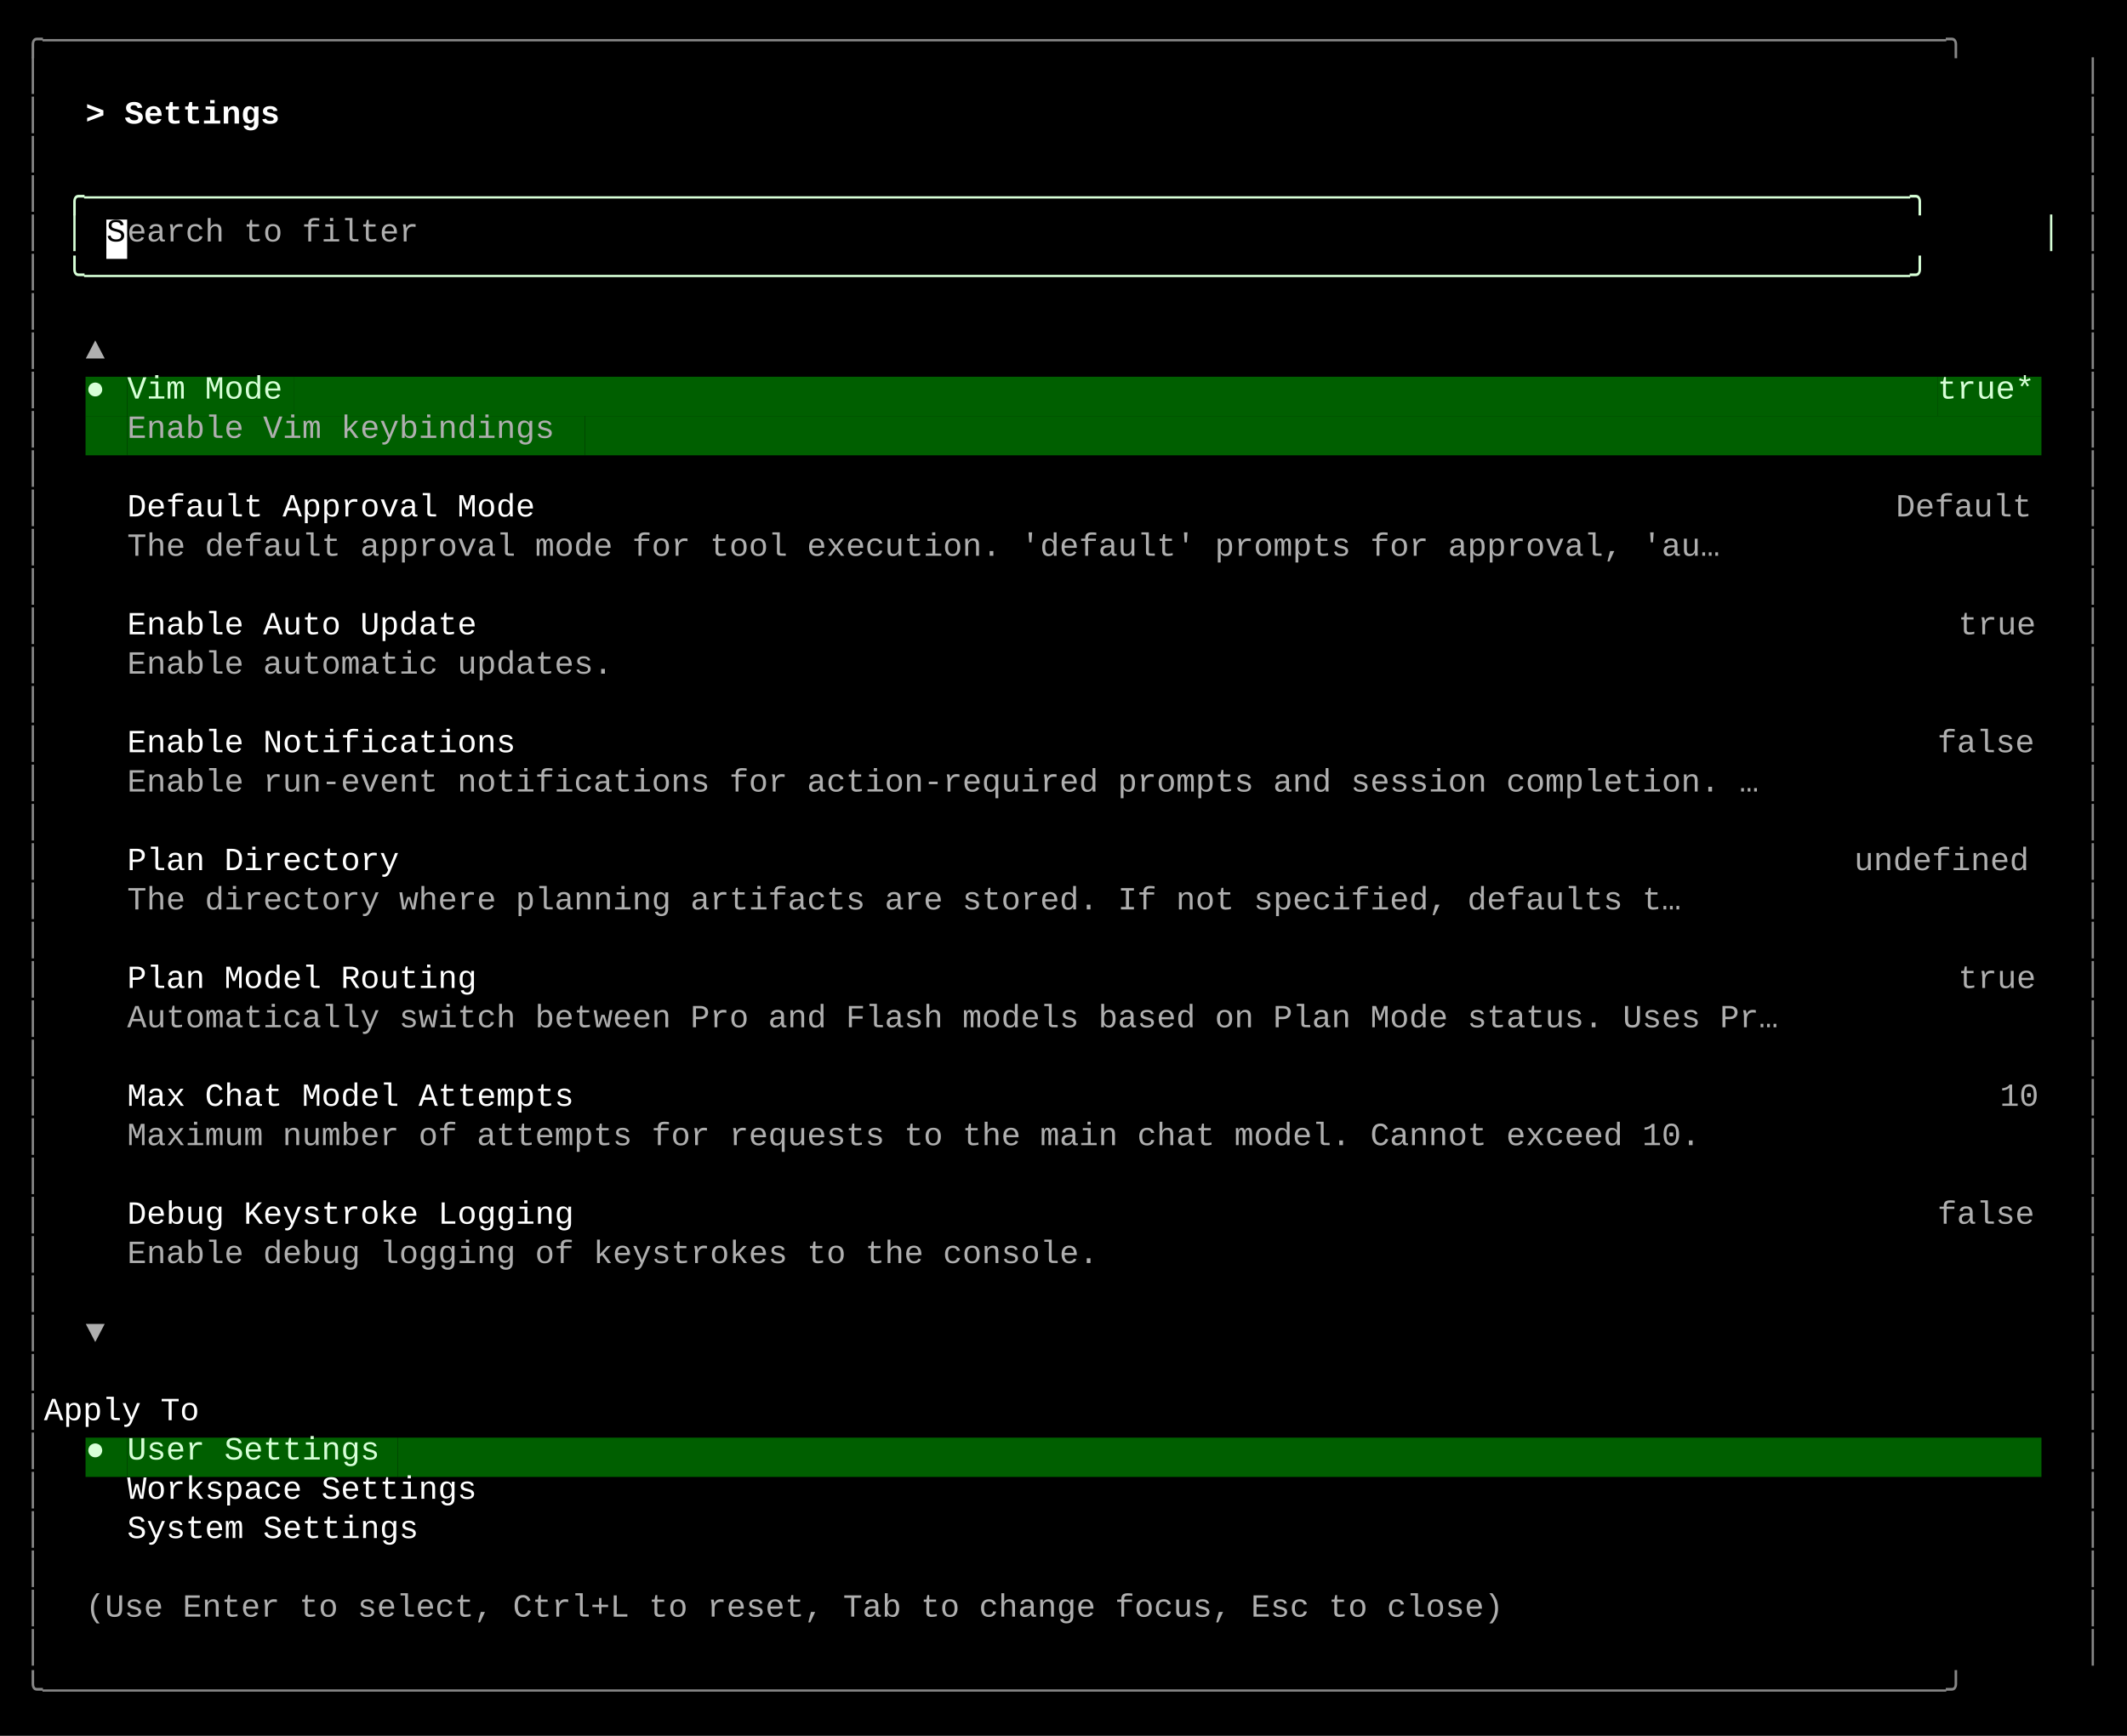
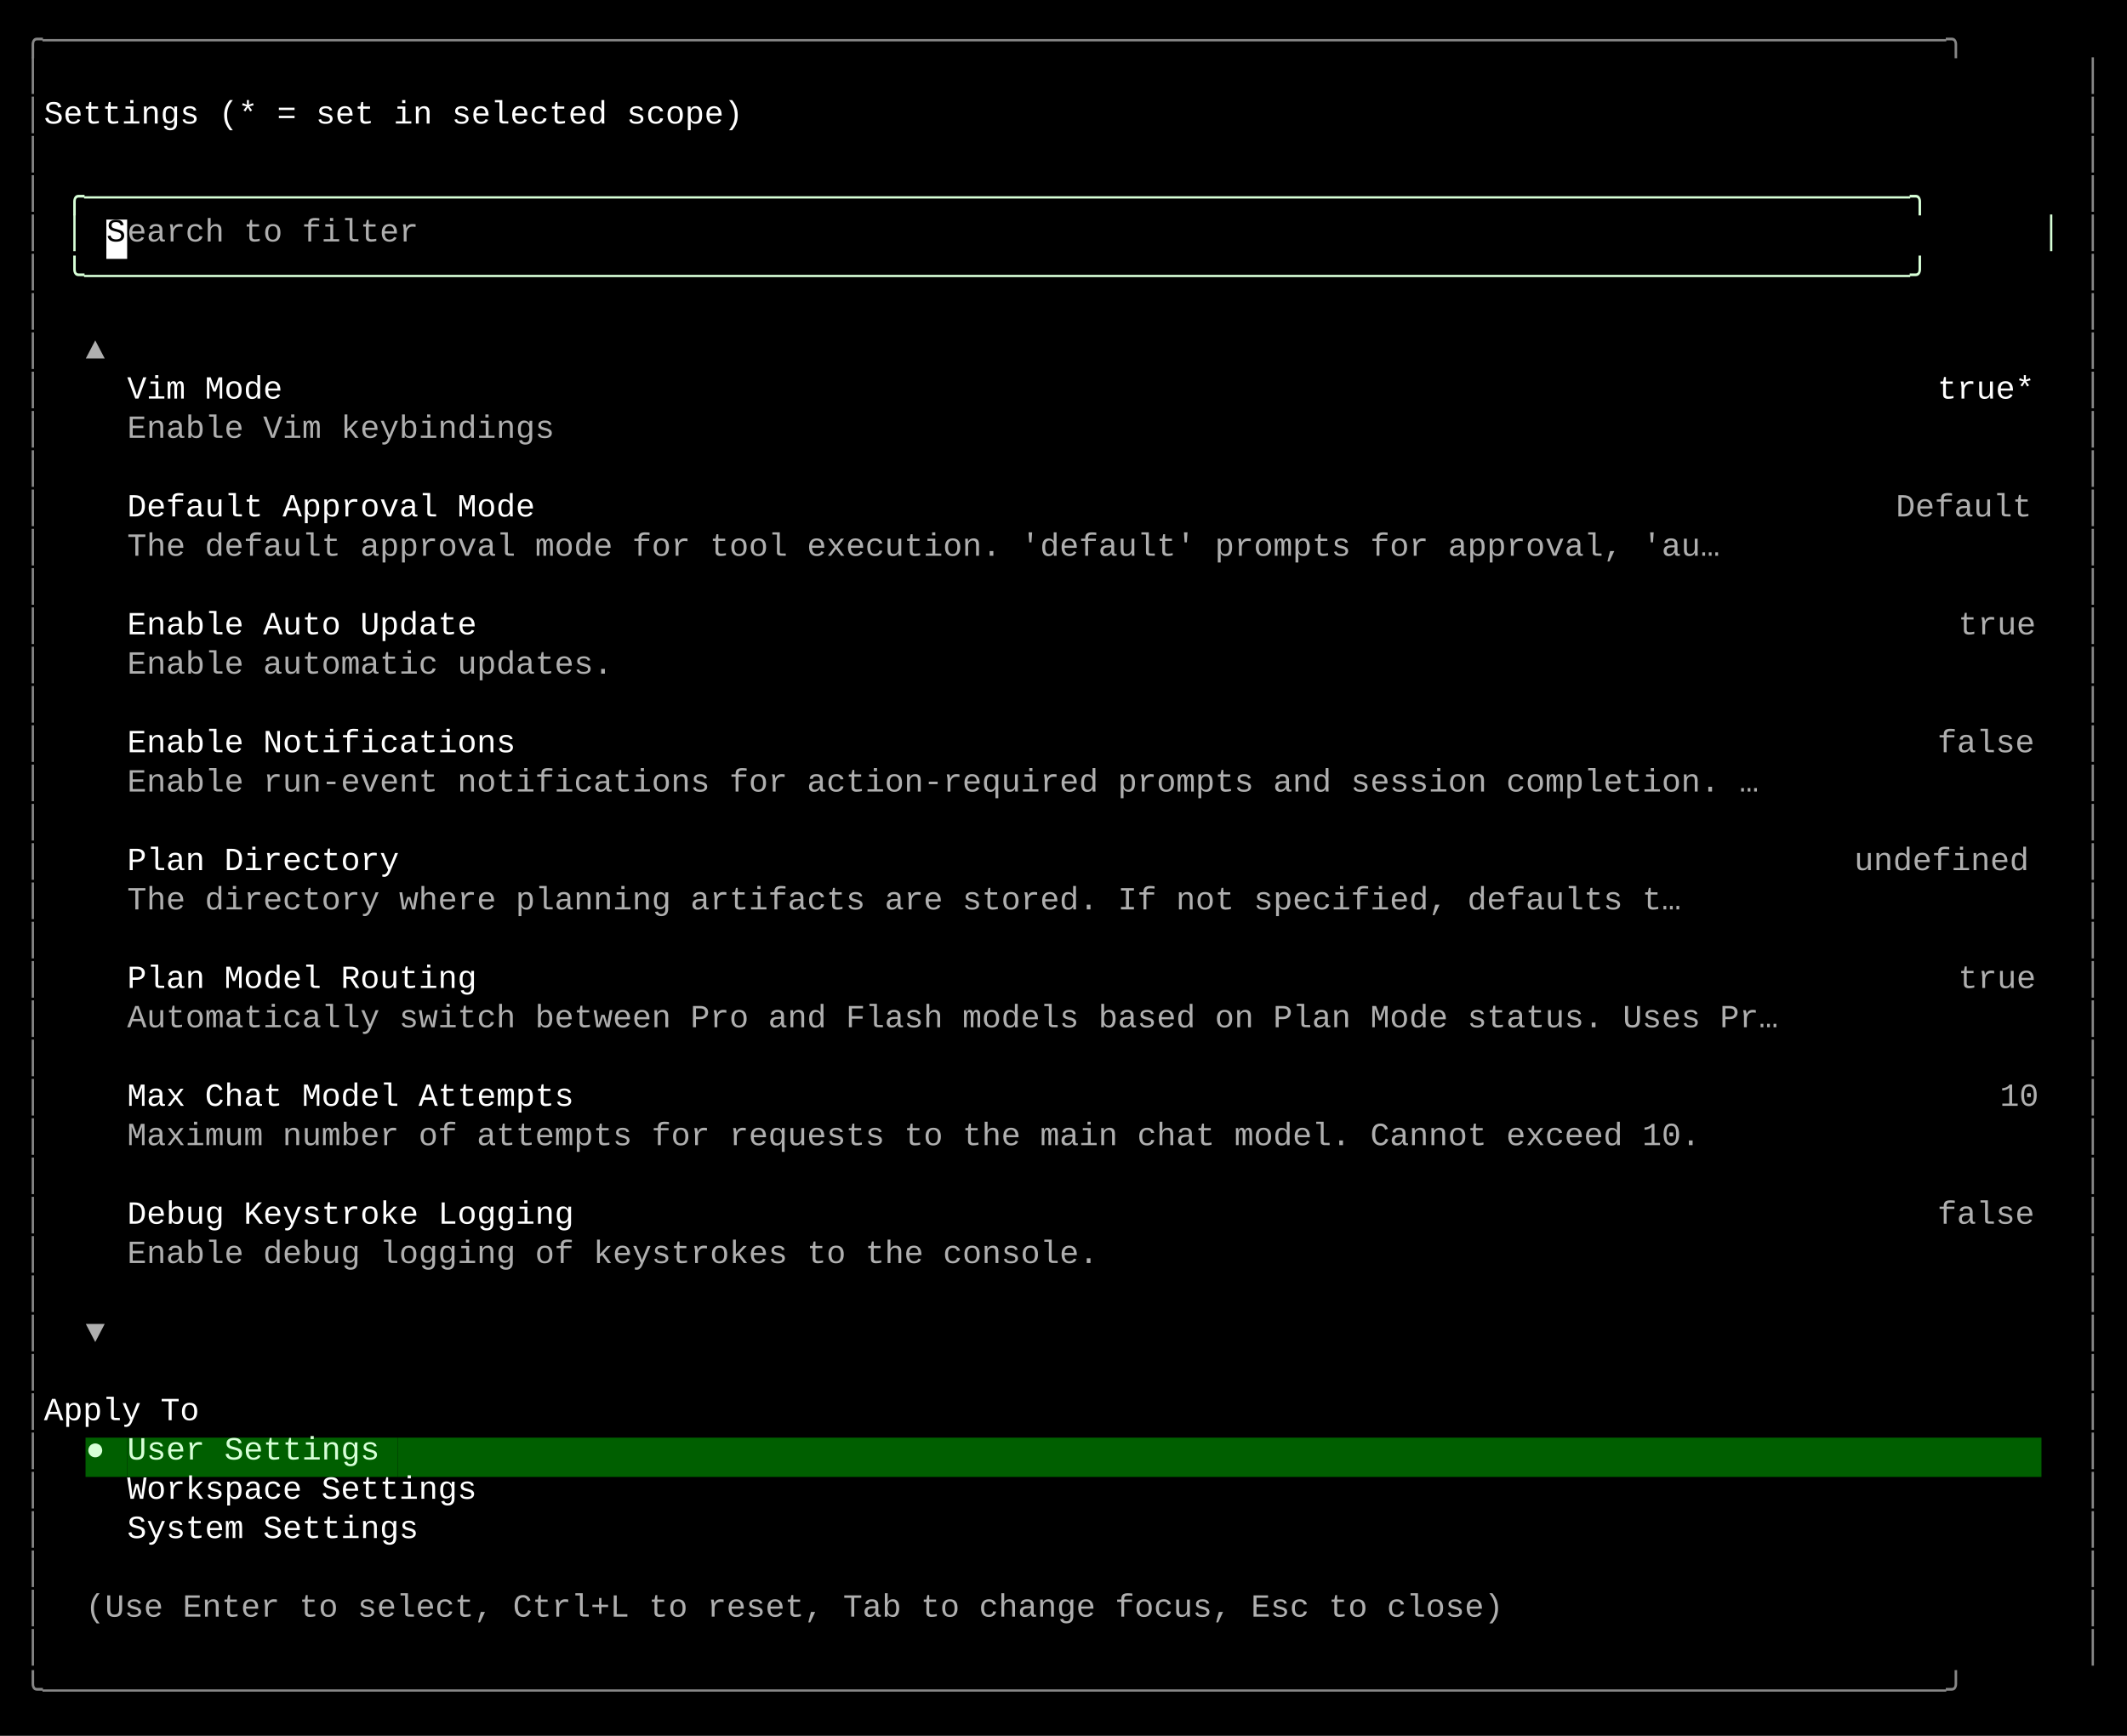
<svg xmlns="http://www.w3.org/2000/svg" width="920" height="751" viewBox="0 0 920 751">
  <style>
    text { font-family: Consolas, "Courier New", monospace; font-size: 14px; dominant-baseline: text-before-edge; white-space: pre; }
  </style>
  <rect width="920" height="751" fill="#000000" />
  <g transform="translate(10, 10)">
    <text x="0" y="2" fill="#878787" textLength="900" lengthAdjust="spacingAndGlyphs">╭──────────────────────────────────────────────────────────────────────────────────────────────────╮</text>
    <text x="0" y="19" fill="#878787" textLength="9" lengthAdjust="spacingAndGlyphs">│</text>
    <text x="891" y="19" fill="#878787" textLength="9" lengthAdjust="spacingAndGlyphs">│</text>
    <text x="0" y="36" fill="#878787" textLength="9" lengthAdjust="spacingAndGlyphs">│</text>
-     <text x="27" y="36" fill="#ffffff" textLength="99" lengthAdjust="spacingAndGlyphs" font-weight="bold">&gt; Settings </text>
+     <text x="9" y="36" fill="#ffffff" textLength="882" lengthAdjust="spacingAndGlyphs">    Settings (* = set in selected scope)                                                          </text>
    <text x="891" y="36" fill="#878787" textLength="9" lengthAdjust="spacingAndGlyphs">│</text>
    <text x="0" y="53" fill="#878787" textLength="9" lengthAdjust="spacingAndGlyphs">│</text>
    <text x="891" y="53" fill="#878787" textLength="9" lengthAdjust="spacingAndGlyphs">│</text>
    <text x="0" y="70" fill="#878787" textLength="9" lengthAdjust="spacingAndGlyphs">│</text>
    <text x="18" y="70" fill="#d7ffd7" textLength="864" lengthAdjust="spacingAndGlyphs">╭──────────────────────────────────────────────────────────────────────────────────────────────╮</text>
    <text x="891" y="70" fill="#878787" textLength="9" lengthAdjust="spacingAndGlyphs">│</text>
    <text x="0" y="87" fill="#878787" textLength="9" lengthAdjust="spacingAndGlyphs">│</text>
    <text x="18" y="87" fill="#d7ffd7" textLength="9" lengthAdjust="spacingAndGlyphs">│</text>
    <rect x="36" y="85" width="9" height="17" fill="#ffffff" />
    <text x="36" y="87" fill="#000000" textLength="9" lengthAdjust="spacingAndGlyphs">S</text>
    <text x="45" y="87" fill="#afafaf" textLength="135" lengthAdjust="spacingAndGlyphs">earch to filter</text>
    <text x="873" y="87" fill="#d7ffd7" textLength="9" lengthAdjust="spacingAndGlyphs">│</text>
    <text x="891" y="87" fill="#878787" textLength="9" lengthAdjust="spacingAndGlyphs">│</text>
    <text x="0" y="104" fill="#878787" textLength="9" lengthAdjust="spacingAndGlyphs">│</text>
    <text x="18" y="104" fill="#d7ffd7" textLength="864" lengthAdjust="spacingAndGlyphs">╰──────────────────────────────────────────────────────────────────────────────────────────────╯</text>
    <text x="891" y="104" fill="#878787" textLength="9" lengthAdjust="spacingAndGlyphs">│</text>
    <text x="0" y="121" fill="#878787" textLength="9" lengthAdjust="spacingAndGlyphs">│</text>
    <text x="891" y="121" fill="#878787" textLength="9" lengthAdjust="spacingAndGlyphs">│</text>
    <text x="0" y="138" fill="#878787" textLength="9" lengthAdjust="spacingAndGlyphs">│</text>
    <text x="27" y="138" fill="#afafaf" textLength="9" lengthAdjust="spacingAndGlyphs">▲</text>
    <text x="891" y="138" fill="#878787" textLength="9" lengthAdjust="spacingAndGlyphs">│</text>
    <text x="0" y="155" fill="#878787" textLength="9" lengthAdjust="spacingAndGlyphs">│</text>
-     <rect x="27" y="153" width="9" height="17" fill="#005f00" />
-     <text x="27" y="155" fill="#d7ffd7" textLength="9" lengthAdjust="spacingAndGlyphs">●</text>
-     <rect x="36" y="153" width="9" height="17" fill="#005f00" />
-     <rect x="45" y="153" width="72" height="17" fill="#005f00" />
-     <text x="45" y="155" fill="#d7ffd7" textLength="72" lengthAdjust="spacingAndGlyphs">Vim Mode</text>
-     <rect x="117" y="153" width="711" height="17" fill="#005f00" />
-     <rect x="828" y="153" width="45" height="17" fill="#005f00" />
-     <text x="828" y="155" fill="#d7ffd7" textLength="45" lengthAdjust="spacingAndGlyphs">true*</text>
+     <text x="45" y="155" fill="#ffffff" textLength="72" lengthAdjust="spacingAndGlyphs">Vim Mode</text>
+     <text x="828" y="155" fill="#ffffff" textLength="45" lengthAdjust="spacingAndGlyphs">true*</text>
    <text x="891" y="155" fill="#878787" textLength="9" lengthAdjust="spacingAndGlyphs">│</text>
    <text x="0" y="172" fill="#878787" textLength="9" lengthAdjust="spacingAndGlyphs">│</text>
-     <rect x="27" y="170" width="18" height="17" fill="#005f00" />
-     <rect x="45" y="170" width="198" height="17" fill="#005f00" />
    <text x="45" y="172" fill="#afafaf" textLength="198" lengthAdjust="spacingAndGlyphs">Enable Vim keybindings</text>
-     <rect x="243" y="170" width="630" height="17" fill="#005f00" />
    <text x="891" y="172" fill="#878787" textLength="9" lengthAdjust="spacingAndGlyphs">│</text>
    <text x="0" y="189" fill="#878787" textLength="9" lengthAdjust="spacingAndGlyphs">│</text>
    <text x="891" y="189" fill="#878787" textLength="9" lengthAdjust="spacingAndGlyphs">│</text>
    <text x="0" y="206" fill="#878787" textLength="9" lengthAdjust="spacingAndGlyphs">│</text>
    <text x="45" y="206" fill="#ffffff" textLength="189" lengthAdjust="spacingAndGlyphs">Default Approval Mode</text>
    <text x="810" y="206" fill="#afafaf" textLength="63" lengthAdjust="spacingAndGlyphs">Default</text>
    <text x="891" y="206" fill="#878787" textLength="9" lengthAdjust="spacingAndGlyphs">│</text>
    <text x="0" y="223" fill="#878787" textLength="9" lengthAdjust="spacingAndGlyphs">│</text>
    <text x="45" y="223" fill="#afafaf" textLength="738" lengthAdjust="spacingAndGlyphs">The default approval mode for tool execution. 'default' prompts for approval, 'au…</text>
    <text x="891" y="223" fill="#878787" textLength="9" lengthAdjust="spacingAndGlyphs">│</text>
    <text x="0" y="240" fill="#878787" textLength="9" lengthAdjust="spacingAndGlyphs">│</text>
    <text x="891" y="240" fill="#878787" textLength="9" lengthAdjust="spacingAndGlyphs">│</text>
    <text x="0" y="257" fill="#878787" textLength="9" lengthAdjust="spacingAndGlyphs">│</text>
    <text x="45" y="257" fill="#ffffff" textLength="162" lengthAdjust="spacingAndGlyphs">Enable Auto Update</text>
    <text x="837" y="257" fill="#afafaf" textLength="36" lengthAdjust="spacingAndGlyphs">true</text>
    <text x="891" y="257" fill="#878787" textLength="9" lengthAdjust="spacingAndGlyphs">│</text>
    <text x="0" y="274" fill="#878787" textLength="9" lengthAdjust="spacingAndGlyphs">│</text>
    <text x="45" y="274" fill="#afafaf" textLength="225" lengthAdjust="spacingAndGlyphs">Enable automatic updates.</text>
    <text x="891" y="274" fill="#878787" textLength="9" lengthAdjust="spacingAndGlyphs">│</text>
    <text x="0" y="291" fill="#878787" textLength="9" lengthAdjust="spacingAndGlyphs">│</text>
    <text x="891" y="291" fill="#878787" textLength="9" lengthAdjust="spacingAndGlyphs">│</text>
    <text x="0" y="308" fill="#878787" textLength="9" lengthAdjust="spacingAndGlyphs">│</text>
    <text x="45" y="308" fill="#ffffff" textLength="180" lengthAdjust="spacingAndGlyphs">Enable Notifications</text>
    <text x="828" y="308" fill="#afafaf" textLength="45" lengthAdjust="spacingAndGlyphs">false</text>
    <text x="891" y="308" fill="#878787" textLength="9" lengthAdjust="spacingAndGlyphs">│</text>
    <text x="0" y="325" fill="#878787" textLength="9" lengthAdjust="spacingAndGlyphs">│</text>
    <text x="45" y="325" fill="#afafaf" textLength="756" lengthAdjust="spacingAndGlyphs">Enable run-event notifications for action-required prompts and session completion. …</text>
    <text x="891" y="325" fill="#878787" textLength="9" lengthAdjust="spacingAndGlyphs">│</text>
    <text x="0" y="342" fill="#878787" textLength="9" lengthAdjust="spacingAndGlyphs">│</text>
    <text x="891" y="342" fill="#878787" textLength="9" lengthAdjust="spacingAndGlyphs">│</text>
    <text x="0" y="359" fill="#878787" textLength="9" lengthAdjust="spacingAndGlyphs">│</text>
    <text x="45" y="359" fill="#ffffff" textLength="126" lengthAdjust="spacingAndGlyphs">Plan Directory</text>
    <text x="792" y="359" fill="#afafaf" textLength="81" lengthAdjust="spacingAndGlyphs">undefined</text>
    <text x="891" y="359" fill="#878787" textLength="9" lengthAdjust="spacingAndGlyphs">│</text>
    <text x="0" y="376" fill="#878787" textLength="9" lengthAdjust="spacingAndGlyphs">│</text>
    <text x="45" y="376" fill="#afafaf" textLength="720" lengthAdjust="spacingAndGlyphs">The directory where planning artifacts are stored. If not specified, defaults t…</text>
    <text x="891" y="376" fill="#878787" textLength="9" lengthAdjust="spacingAndGlyphs">│</text>
    <text x="0" y="393" fill="#878787" textLength="9" lengthAdjust="spacingAndGlyphs">│</text>
    <text x="891" y="393" fill="#878787" textLength="9" lengthAdjust="spacingAndGlyphs">│</text>
    <text x="0" y="410" fill="#878787" textLength="9" lengthAdjust="spacingAndGlyphs">│</text>
    <text x="45" y="410" fill="#ffffff" textLength="162" lengthAdjust="spacingAndGlyphs">Plan Model Routing</text>
    <text x="837" y="410" fill="#afafaf" textLength="36" lengthAdjust="spacingAndGlyphs">true</text>
    <text x="891" y="410" fill="#878787" textLength="9" lengthAdjust="spacingAndGlyphs">│</text>
    <text x="0" y="427" fill="#878787" textLength="9" lengthAdjust="spacingAndGlyphs">│</text>
    <text x="45" y="427" fill="#afafaf" textLength="765" lengthAdjust="spacingAndGlyphs">Automatically switch between Pro and Flash models based on Plan Mode status. Uses Pr…</text>
    <text x="891" y="427" fill="#878787" textLength="9" lengthAdjust="spacingAndGlyphs">│</text>
    <text x="0" y="444" fill="#878787" textLength="9" lengthAdjust="spacingAndGlyphs">│</text>
    <text x="891" y="444" fill="#878787" textLength="9" lengthAdjust="spacingAndGlyphs">│</text>
    <text x="0" y="461" fill="#878787" textLength="9" lengthAdjust="spacingAndGlyphs">│</text>
    <text x="45" y="461" fill="#ffffff" textLength="207" lengthAdjust="spacingAndGlyphs">Max Chat Model Attempts</text>
    <text x="855" y="461" fill="#afafaf" textLength="18" lengthAdjust="spacingAndGlyphs">10</text>
    <text x="891" y="461" fill="#878787" textLength="9" lengthAdjust="spacingAndGlyphs">│</text>
    <text x="0" y="478" fill="#878787" textLength="9" lengthAdjust="spacingAndGlyphs">│</text>
    <text x="45" y="478" fill="#afafaf" textLength="729" lengthAdjust="spacingAndGlyphs">Maximum number of attempts for requests to the main chat model. Cannot exceed 10.</text>
    <text x="891" y="478" fill="#878787" textLength="9" lengthAdjust="spacingAndGlyphs">│</text>
    <text x="0" y="495" fill="#878787" textLength="9" lengthAdjust="spacingAndGlyphs">│</text>
    <text x="891" y="495" fill="#878787" textLength="9" lengthAdjust="spacingAndGlyphs">│</text>
    <text x="0" y="512" fill="#878787" textLength="9" lengthAdjust="spacingAndGlyphs">│</text>
    <text x="45" y="512" fill="#ffffff" textLength="207" lengthAdjust="spacingAndGlyphs">Debug Keystroke Logging</text>
    <text x="828" y="512" fill="#afafaf" textLength="45" lengthAdjust="spacingAndGlyphs">false</text>
    <text x="891" y="512" fill="#878787" textLength="9" lengthAdjust="spacingAndGlyphs">│</text>
    <text x="0" y="529" fill="#878787" textLength="9" lengthAdjust="spacingAndGlyphs">│</text>
    <text x="45" y="529" fill="#afafaf" textLength="450" lengthAdjust="spacingAndGlyphs">Enable debug logging of keystrokes to the console.</text>
    <text x="891" y="529" fill="#878787" textLength="9" lengthAdjust="spacingAndGlyphs">│</text>
    <text x="0" y="546" fill="#878787" textLength="9" lengthAdjust="spacingAndGlyphs">│</text>
    <text x="891" y="546" fill="#878787" textLength="9" lengthAdjust="spacingAndGlyphs">│</text>
    <text x="0" y="563" fill="#878787" textLength="9" lengthAdjust="spacingAndGlyphs">│</text>
    <text x="27" y="563" fill="#afafaf" textLength="9" lengthAdjust="spacingAndGlyphs">▼</text>
    <text x="891" y="563" fill="#878787" textLength="9" lengthAdjust="spacingAndGlyphs">│</text>
    <text x="0" y="580" fill="#878787" textLength="9" lengthAdjust="spacingAndGlyphs">│</text>
    <text x="891" y="580" fill="#878787" textLength="9" lengthAdjust="spacingAndGlyphs">│</text>
    <text x="0" y="597" fill="#878787" textLength="9" lengthAdjust="spacingAndGlyphs">│</text>
    <text x="9" y="597" fill="#ffffff" textLength="882" lengthAdjust="spacingAndGlyphs">    Apply To                                                                                      </text>
    <text x="891" y="597" fill="#878787" textLength="9" lengthAdjust="spacingAndGlyphs">│</text>
    <text x="0" y="614" fill="#878787" textLength="9" lengthAdjust="spacingAndGlyphs">│</text>
    <rect x="27" y="612" width="9" height="17" fill="#005f00" />
    <text x="27" y="614" fill="#d7ffd7" textLength="9" lengthAdjust="spacingAndGlyphs">●</text>
    <rect x="36" y="612" width="9" height="17" fill="#005f00" />
    <rect x="45" y="612" width="117" height="17" fill="#005f00" />
    <text x="45" y="614" fill="#d7ffd7" textLength="117" lengthAdjust="spacingAndGlyphs">User Settings</text>
    <rect x="162" y="612" width="711" height="17" fill="#005f00" />
    <text x="891" y="614" fill="#878787" textLength="9" lengthAdjust="spacingAndGlyphs">│</text>
    <text x="0" y="631" fill="#878787" textLength="9" lengthAdjust="spacingAndGlyphs">│</text>
    <text x="45" y="631" fill="#ffffff" textLength="162" lengthAdjust="spacingAndGlyphs">Workspace Settings</text>
    <text x="891" y="631" fill="#878787" textLength="9" lengthAdjust="spacingAndGlyphs">│</text>
    <text x="0" y="648" fill="#878787" textLength="9" lengthAdjust="spacingAndGlyphs">│</text>
    <text x="45" y="648" fill="#ffffff" textLength="135" lengthAdjust="spacingAndGlyphs">System Settings</text>
    <text x="891" y="648" fill="#878787" textLength="9" lengthAdjust="spacingAndGlyphs">│</text>
    <text x="0" y="665" fill="#878787" textLength="9" lengthAdjust="spacingAndGlyphs">│</text>
    <text x="891" y="665" fill="#878787" textLength="9" lengthAdjust="spacingAndGlyphs">│</text>
    <text x="0" y="682" fill="#878787" textLength="9" lengthAdjust="spacingAndGlyphs">│</text>
    <text x="27" y="682" fill="#afafaf" textLength="657" lengthAdjust="spacingAndGlyphs">(Use Enter to select, Ctrl+L to reset, Tab to change focus, Esc to close)</text>
    <text x="891" y="682" fill="#878787" textLength="9" lengthAdjust="spacingAndGlyphs">│</text>
    <text x="0" y="699" fill="#878787" textLength="9" lengthAdjust="spacingAndGlyphs">│</text>
    <text x="891" y="699" fill="#878787" textLength="9" lengthAdjust="spacingAndGlyphs">│</text>
    <text x="0" y="716" fill="#878787" textLength="900" lengthAdjust="spacingAndGlyphs">╰──────────────────────────────────────────────────────────────────────────────────────────────────╯</text>
  </g>
</svg>
